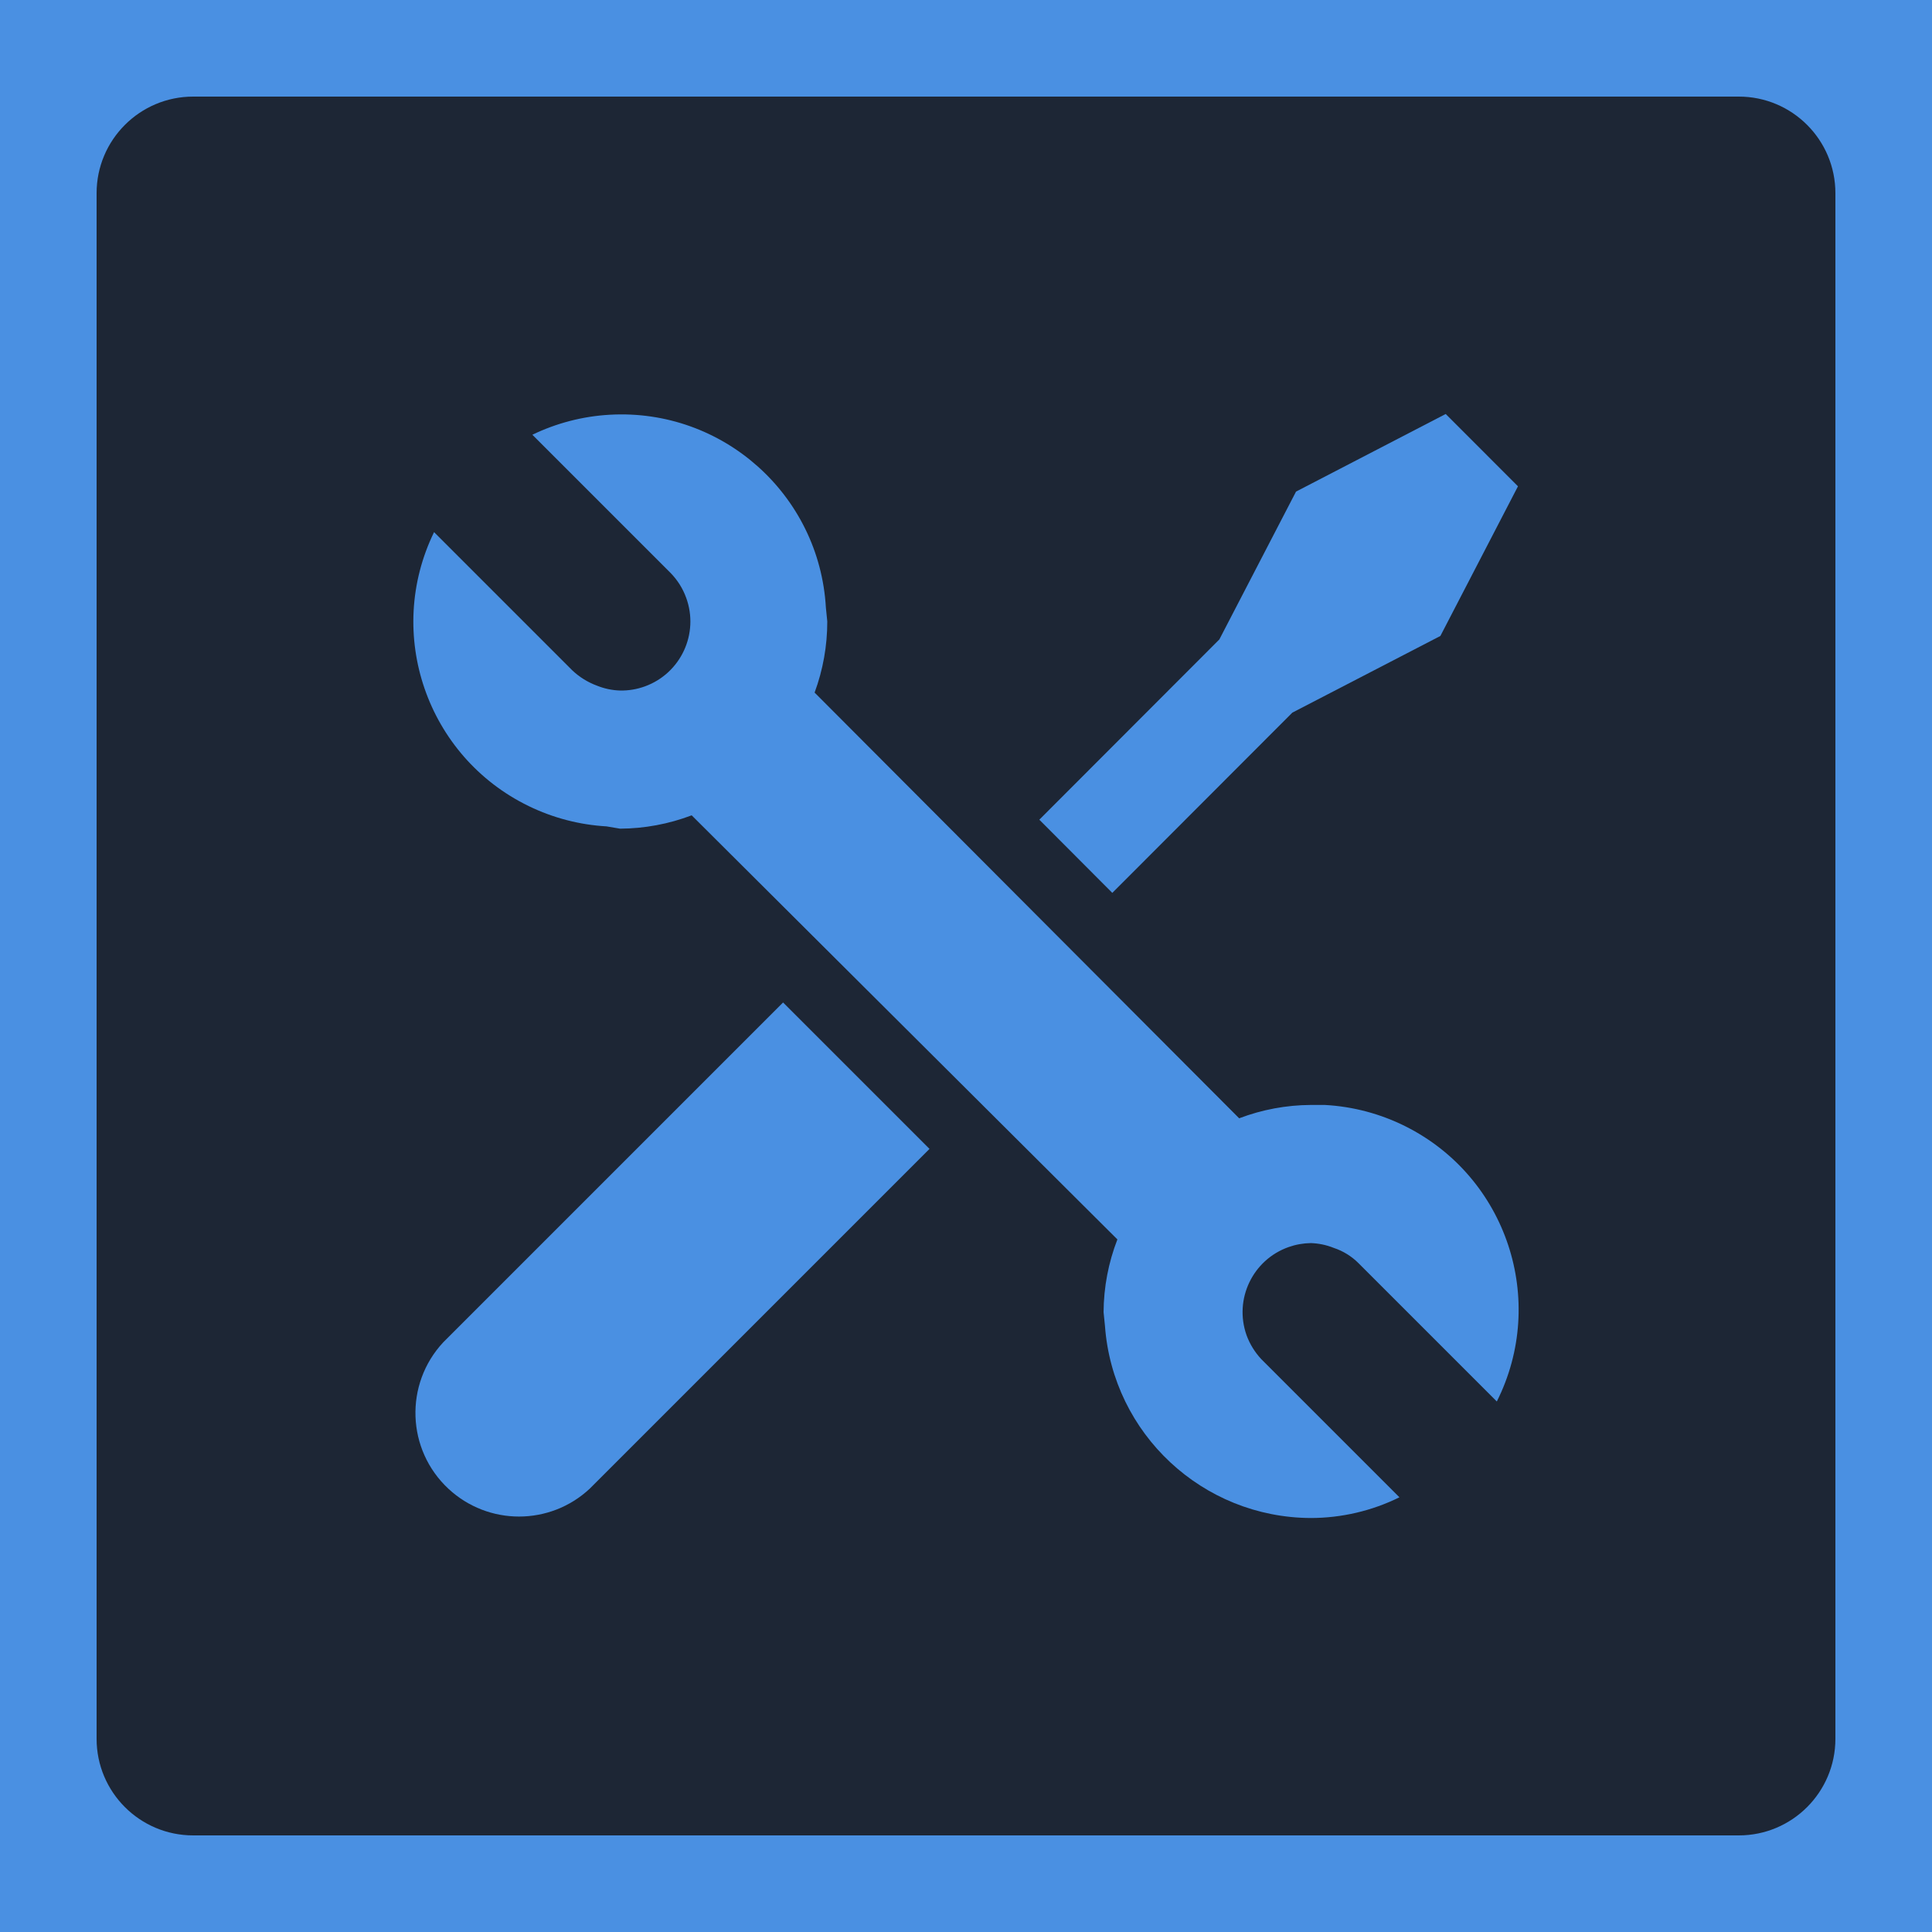
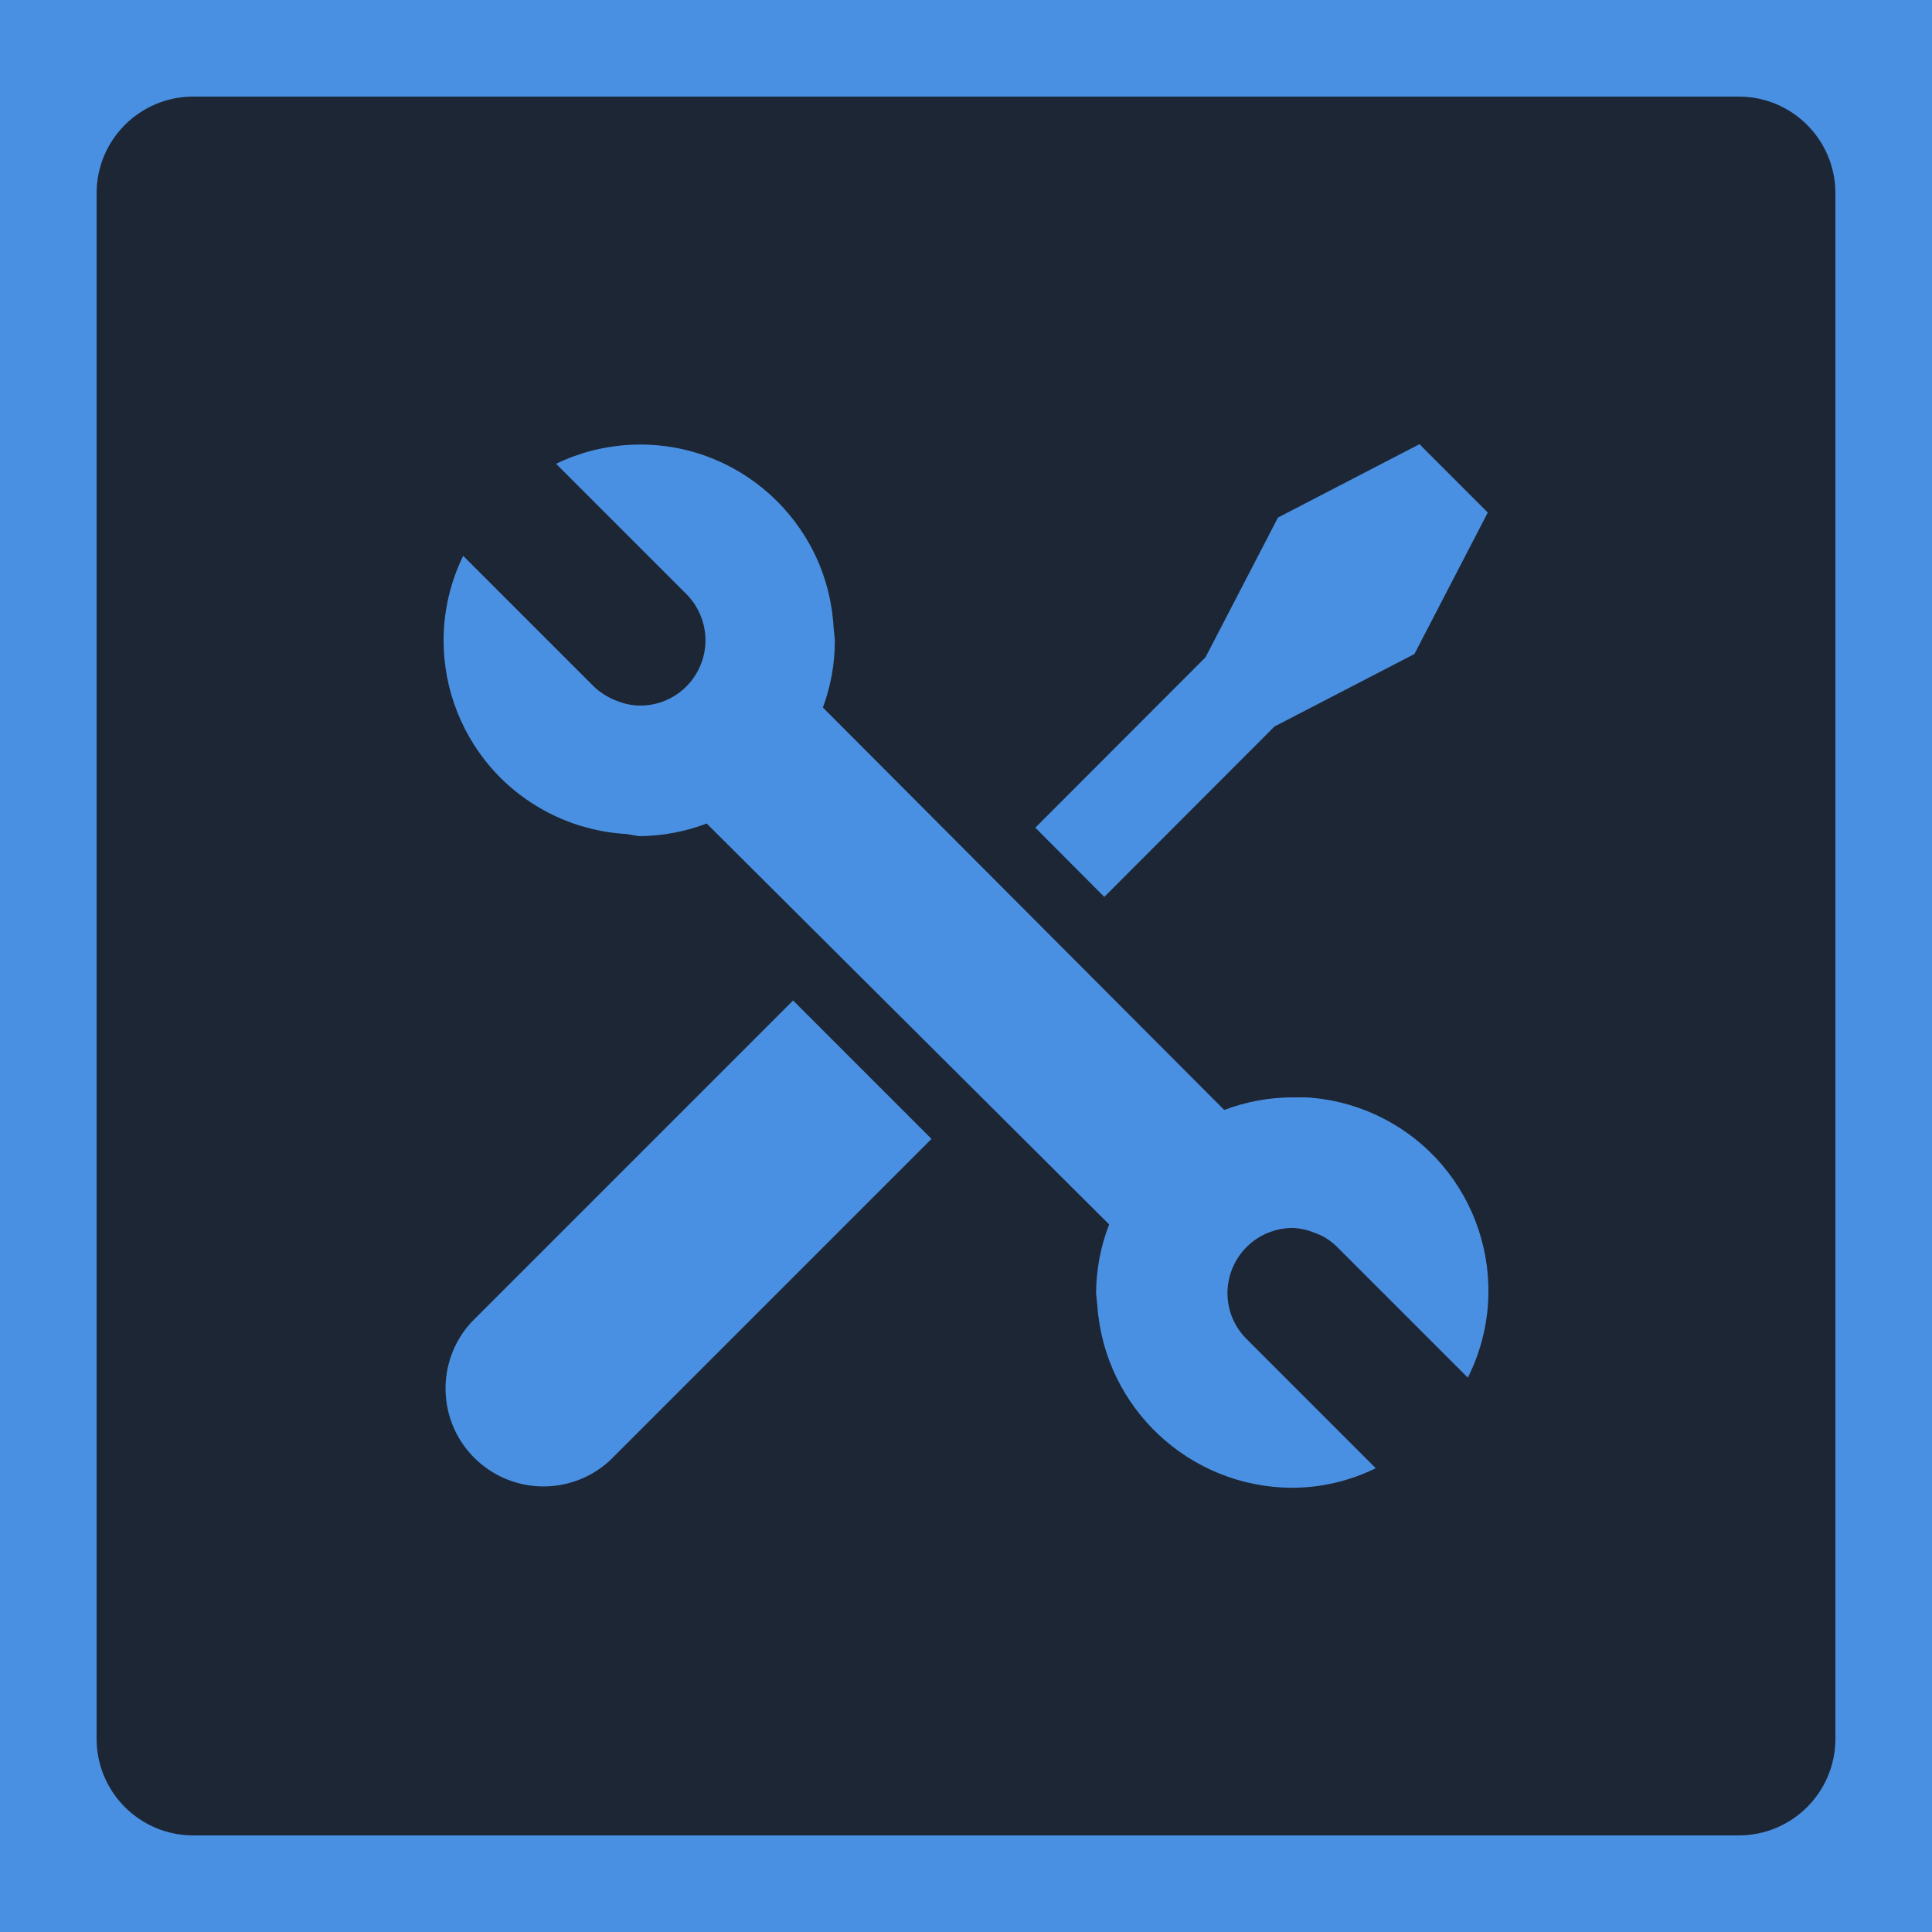
<svg xmlns="http://www.w3.org/2000/svg" id="Calque_1" version="1.1" viewBox="0 0 1000 1000">
  <defs>
    <style>
      .st0 {
-         fill: #1d2635;
+         fill: #4a90e2;
      }

      .st1 {
-         fill: #4a90e2;
+         fill: #1d2635;
      }
    </style>
  </defs>
-   <rect class="st1" width="1000" height="1000" />
-   <rect class="st0" x="50" y="50" width="900" height="900" rx="50" ry="50" />
+   <rect class="st0" width="1000" height="1000" />
+   <rect class="st1" x="50" y="50" width="900" height="900" rx="50" ry="50" />
  <g>
-     <path class="st1" d="M229.42,694.78c-20.19,21.67-18.99,55.6,2.67,75.79,20.6,19.19,52.53,19.19,73.12,0l175.9-175.9-75.79-75.79-175.9,175.9h0Z" />
-     <polygon class="st1" points="668.91 368.86 745.54 329.17 785.7 251.71 748.29 214.28 670.82 254.45 631.14 330.96 537.95 424.27 575.73 462.16 668.91 368.86" />
-     <path class="st1" d="M685.72,571.92h-7.27c-12.67.07-25.22,2.41-37.06,6.91l-219.75-220.35c4.35-11.79,6.57-24.25,6.56-36.82l-.72-7.15c-3.34-58.48-53.45-103.18-111.93-99.84-13.89.79-27.48,4.31-40,10.35l71.51,71.51c3.59,3.66,6.36,8.05,8.1,12.87,6.78,18.54-2.76,39.08-21.3,45.85-4.13,1.51-8.51,2.25-12.9,2.17-4.09-.13-8.12-.97-11.91-2.5-4.79-1.76-9.17-4.47-12.87-7.98l-71.51-71.51c-25.64,52.67-3.72,116.15,48.95,141.78,12.6,6.14,26.31,9.71,40.3,10.52l7.03,1.19c12.67-.07,25.22-2.41,37.06-6.91l220.35,219.51c-4.65,12.01-7.08,24.77-7.15,37.66l.72,7.15c4.11,55.86,50.52,99.16,106.54,99.39,15.91-.02,31.61-3.68,45.88-10.72l-71.51-71.51c-3.35-3.58-5.94-7.79-7.63-12.4-6.58-18.62,3.17-39.04,21.79-45.62,3.68-1.3,7.56-1.99,11.46-2.05,4.09.13,8.12.97,11.91,2.5,4.86,1.61,9.28,4.35,12.87,7.98l71.51,71.51c26.28-52.35,5.15-116.09-47.2-142.38-13.03-6.54-27.26-10.32-41.82-11.11h0Z" />
+     <path class="st0" d="M244.22,684.13c-19.09,20.48-17.95,52.56,2.52,71.64,19.47,18.14,49.66,18.14,69.12,0l166.28-166.28-71.64-71.64-166.28,166.28h0Z" />
+     <polygon class="st0" points="659.67 376.03 732.11 338.51 770.07 265.29 734.71 229.91 661.48 267.88 623.97 340.21 535.88 428.41 571.59 464.23 659.67 376.03" />
+     <path class="st0" d="M675.56,567.99h-6.87c-11.98.07-23.84,2.28-35.03,6.53l-207.73-208.3c4.11-11.15,6.21-22.92,6.2-34.81l-.68-6.76c-3.16-55.28-50.53-97.54-105.81-94.38-13.13.75-25.98,4.07-37.81,9.78l67.6,67.6c3.39,3.46,6.01,7.61,7.66,12.17,6.41,17.53-2.61,36.94-20.13,43.34-3.9,1.43-8.04,2.13-12.19,2.05-3.87-.12-7.68-.92-11.26-2.36-4.53-1.66-8.67-4.23-12.17-7.54l-67.6-67.6c-24.24,49.79-3.52,109.8,46.27,134.02,11.91,5.8,24.87,9.18,38.1,9.94l6.65,1.12c11.98-.07,23.84-2.28,35.03-6.53l208.3,207.5c-4.4,11.35-6.69,23.42-6.76,35.6l.68,6.76c3.89,52.8,47.76,93.74,100.71,93.95,15.04-.02,29.88-3.48,43.37-10.13l-67.6-67.6c-3.17-3.38-5.62-7.36-7.21-11.72-6.22-17.6,3-36.9,20.6-43.12,3.48-1.23,7.15-1.88,10.83-1.94,3.87.12,7.68.92,11.26,2.36,4.59,1.52,8.77,4.11,12.17,7.54l67.6,67.6c24.84-49.49,4.87-109.74-44.62-134.59-12.32-6.18-25.77-9.76-39.53-10.5h0Z" />
  </g>
</svg>
